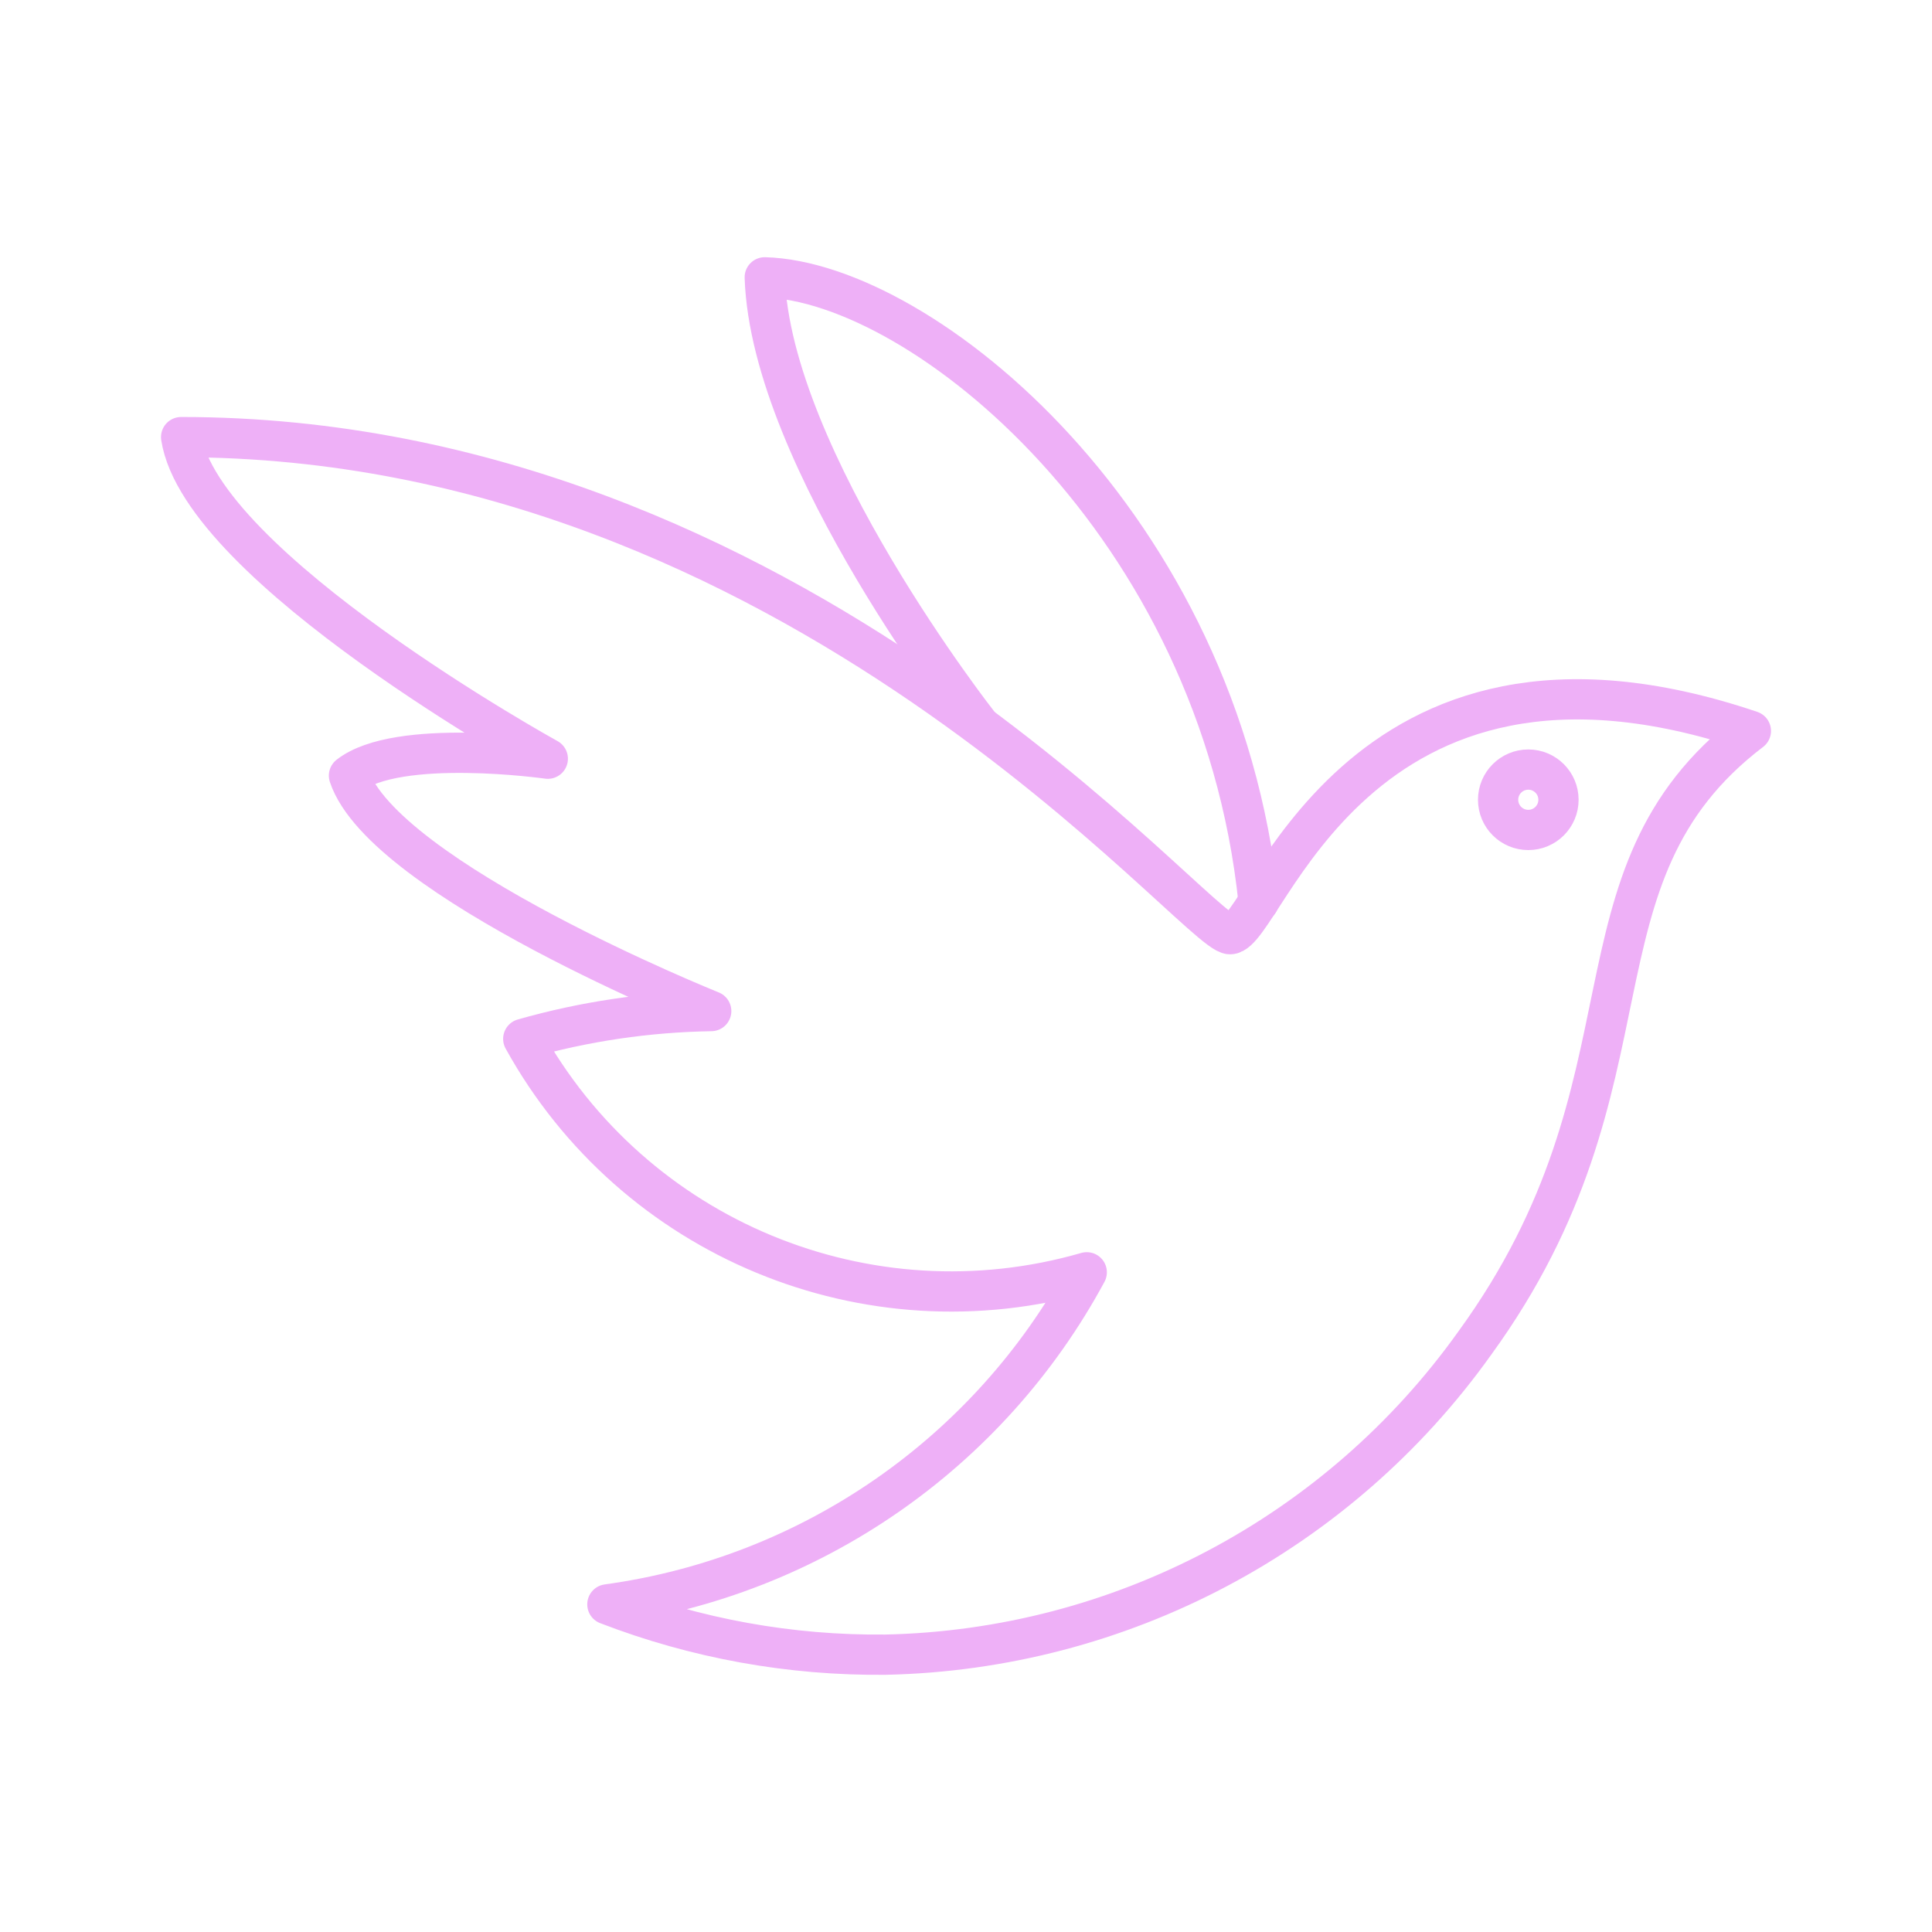
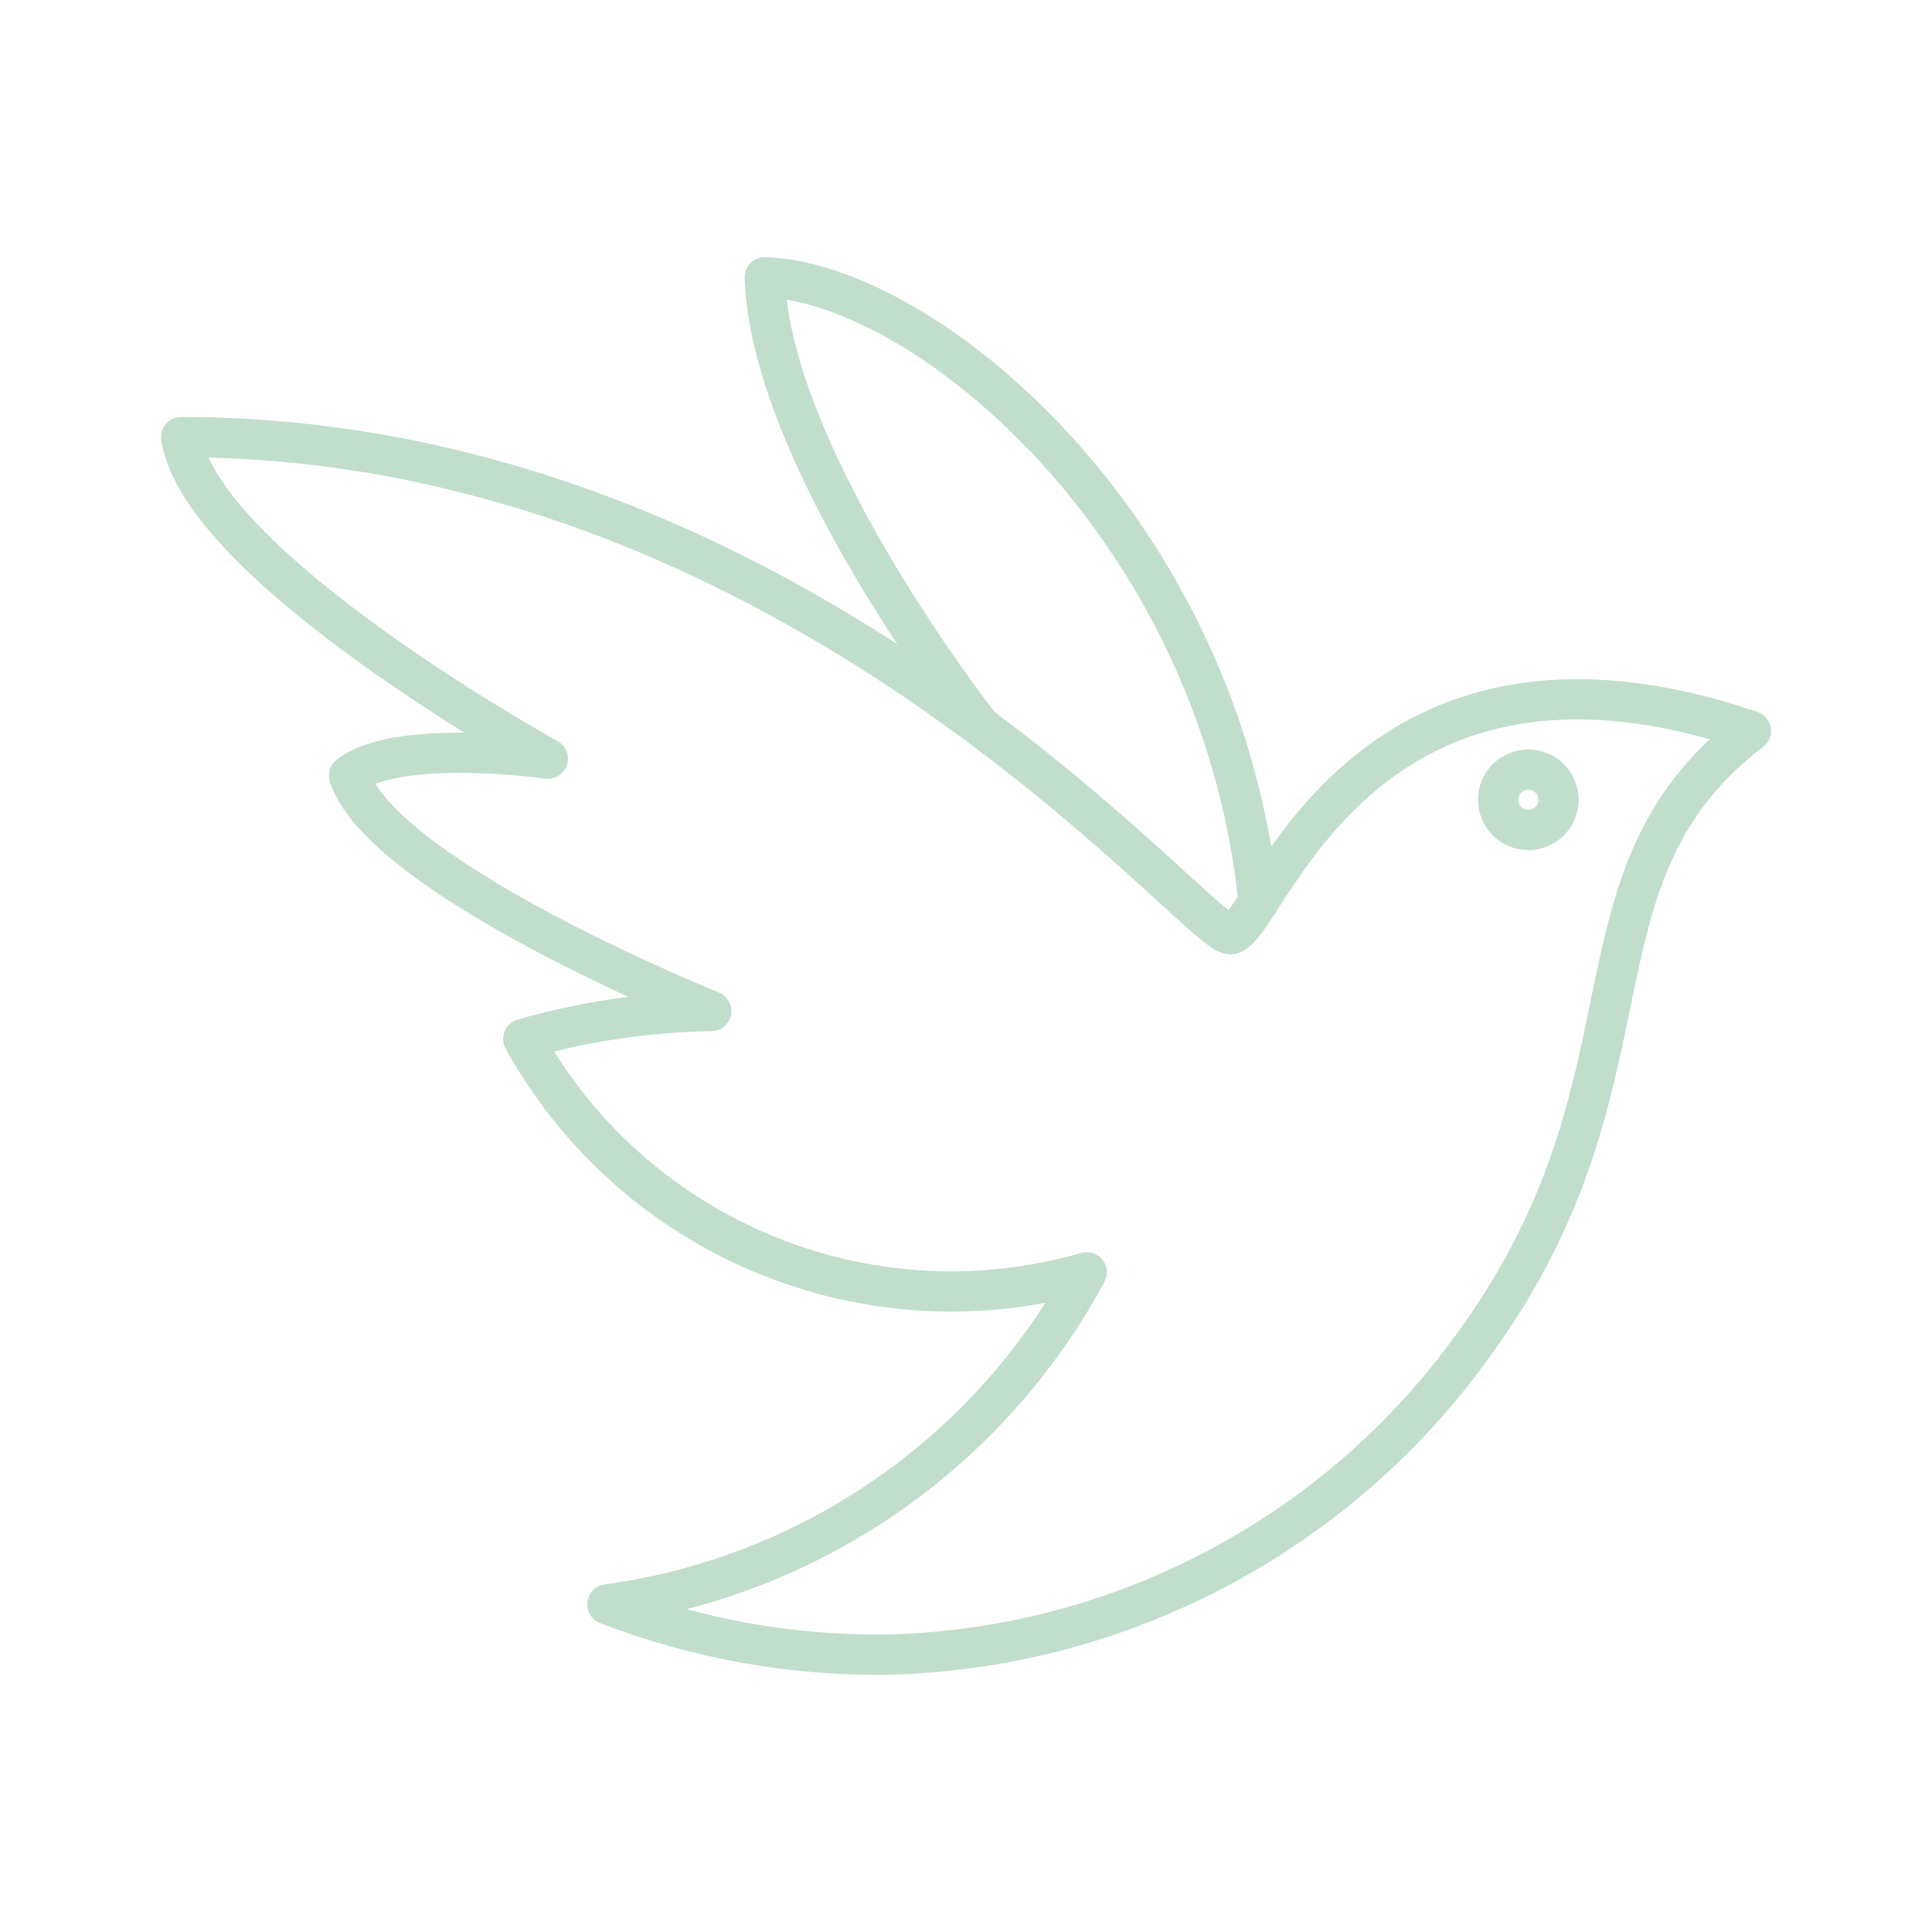
<svg xmlns="http://www.w3.org/2000/svg" width="800px" height="800px" viewBox="0 0 48 48" version="1.1" id="svg12">
  <defs id="defs4">
    <style id="style2">.a{fill:none;stroke:#000000;stroke-linecap:round;stroke-linejoin:round;}.b{fill:#000000;}</style>
  </defs>
-   <path class="a" d="M30.56,23.21c.88,0,3.06-8.39,12.94-5.05-4.76,3.63-2.1,8.66-6.86,15.21A18.47,18.47,0,0,1,22,41.11a18.67,18.67,0,0,1-6.91-1.25A16,16,0,0,0,27,31.61a12.15,12.15,0,0,1-14-5.8,18.07,18.07,0,0,1,4.67-.69s-8.14-3.27-9-5.85c1.21-.95,4.94-.42,4.94-.42S5,14.1,4.5,10.86C19.75,10.86,29.73,23.21,30.56,23.21Z" id="path6" style="fill:none;fill-opacity:1;stroke:#eeb0f7;stroke-opacity:1" />
-   <path class="a" d="M24.32,18S19.15,11.42,19,6.89C22.91,7,30.29,13,31.27,22.41" id="path8" style="fill:none;fill-opacity:1;stroke:#eeb0f7;stroke-opacity:1" />
-   <circle class="b" cx="37.97" cy="19.87" r="0.75" id="circle10" style="fill:none;fill-opacity:1;stroke:#eeb0f7;stroke-opacity:1" />
+   <path class="a" d="M30.56,23.21c.88,0,3.06-8.39,12.94-5.05-4.76,3.63-2.1,8.66-6.86,15.21A18.47,18.47,0,0,1,22,41.11a18.67,18.67,0,0,1-6.91-1.25A16,16,0,0,0,27,31.61a12.15,12.15,0,0,1-14-5.8,18.07,18.07,0,0,1,4.67-.69s-8.14-3.27-9-5.85c1.21-.95,4.94-.42,4.94-.42S5,14.1,4.5,10.86C19.75,10.86,29.73,23.21,30.56,23.21Z" id="path6" style="fill:none;fill-opacity:1;stroke:#c1decc;stroke-opacity:1" />
+   <path class="a" d="M24.32,18S19.15,11.42,19,6.89C22.91,7,30.29,13,31.27,22.41" id="path8" style="fill:none;fill-opacity:1;stroke:#c1decc;stroke-opacity:1" />
+   <circle class="b" cx="37.97" cy="19.87" r="0.75" id="circle10" style="fill:none;fill-opacity:1;stroke:#c1decc;stroke-opacity:1" />
</svg>
